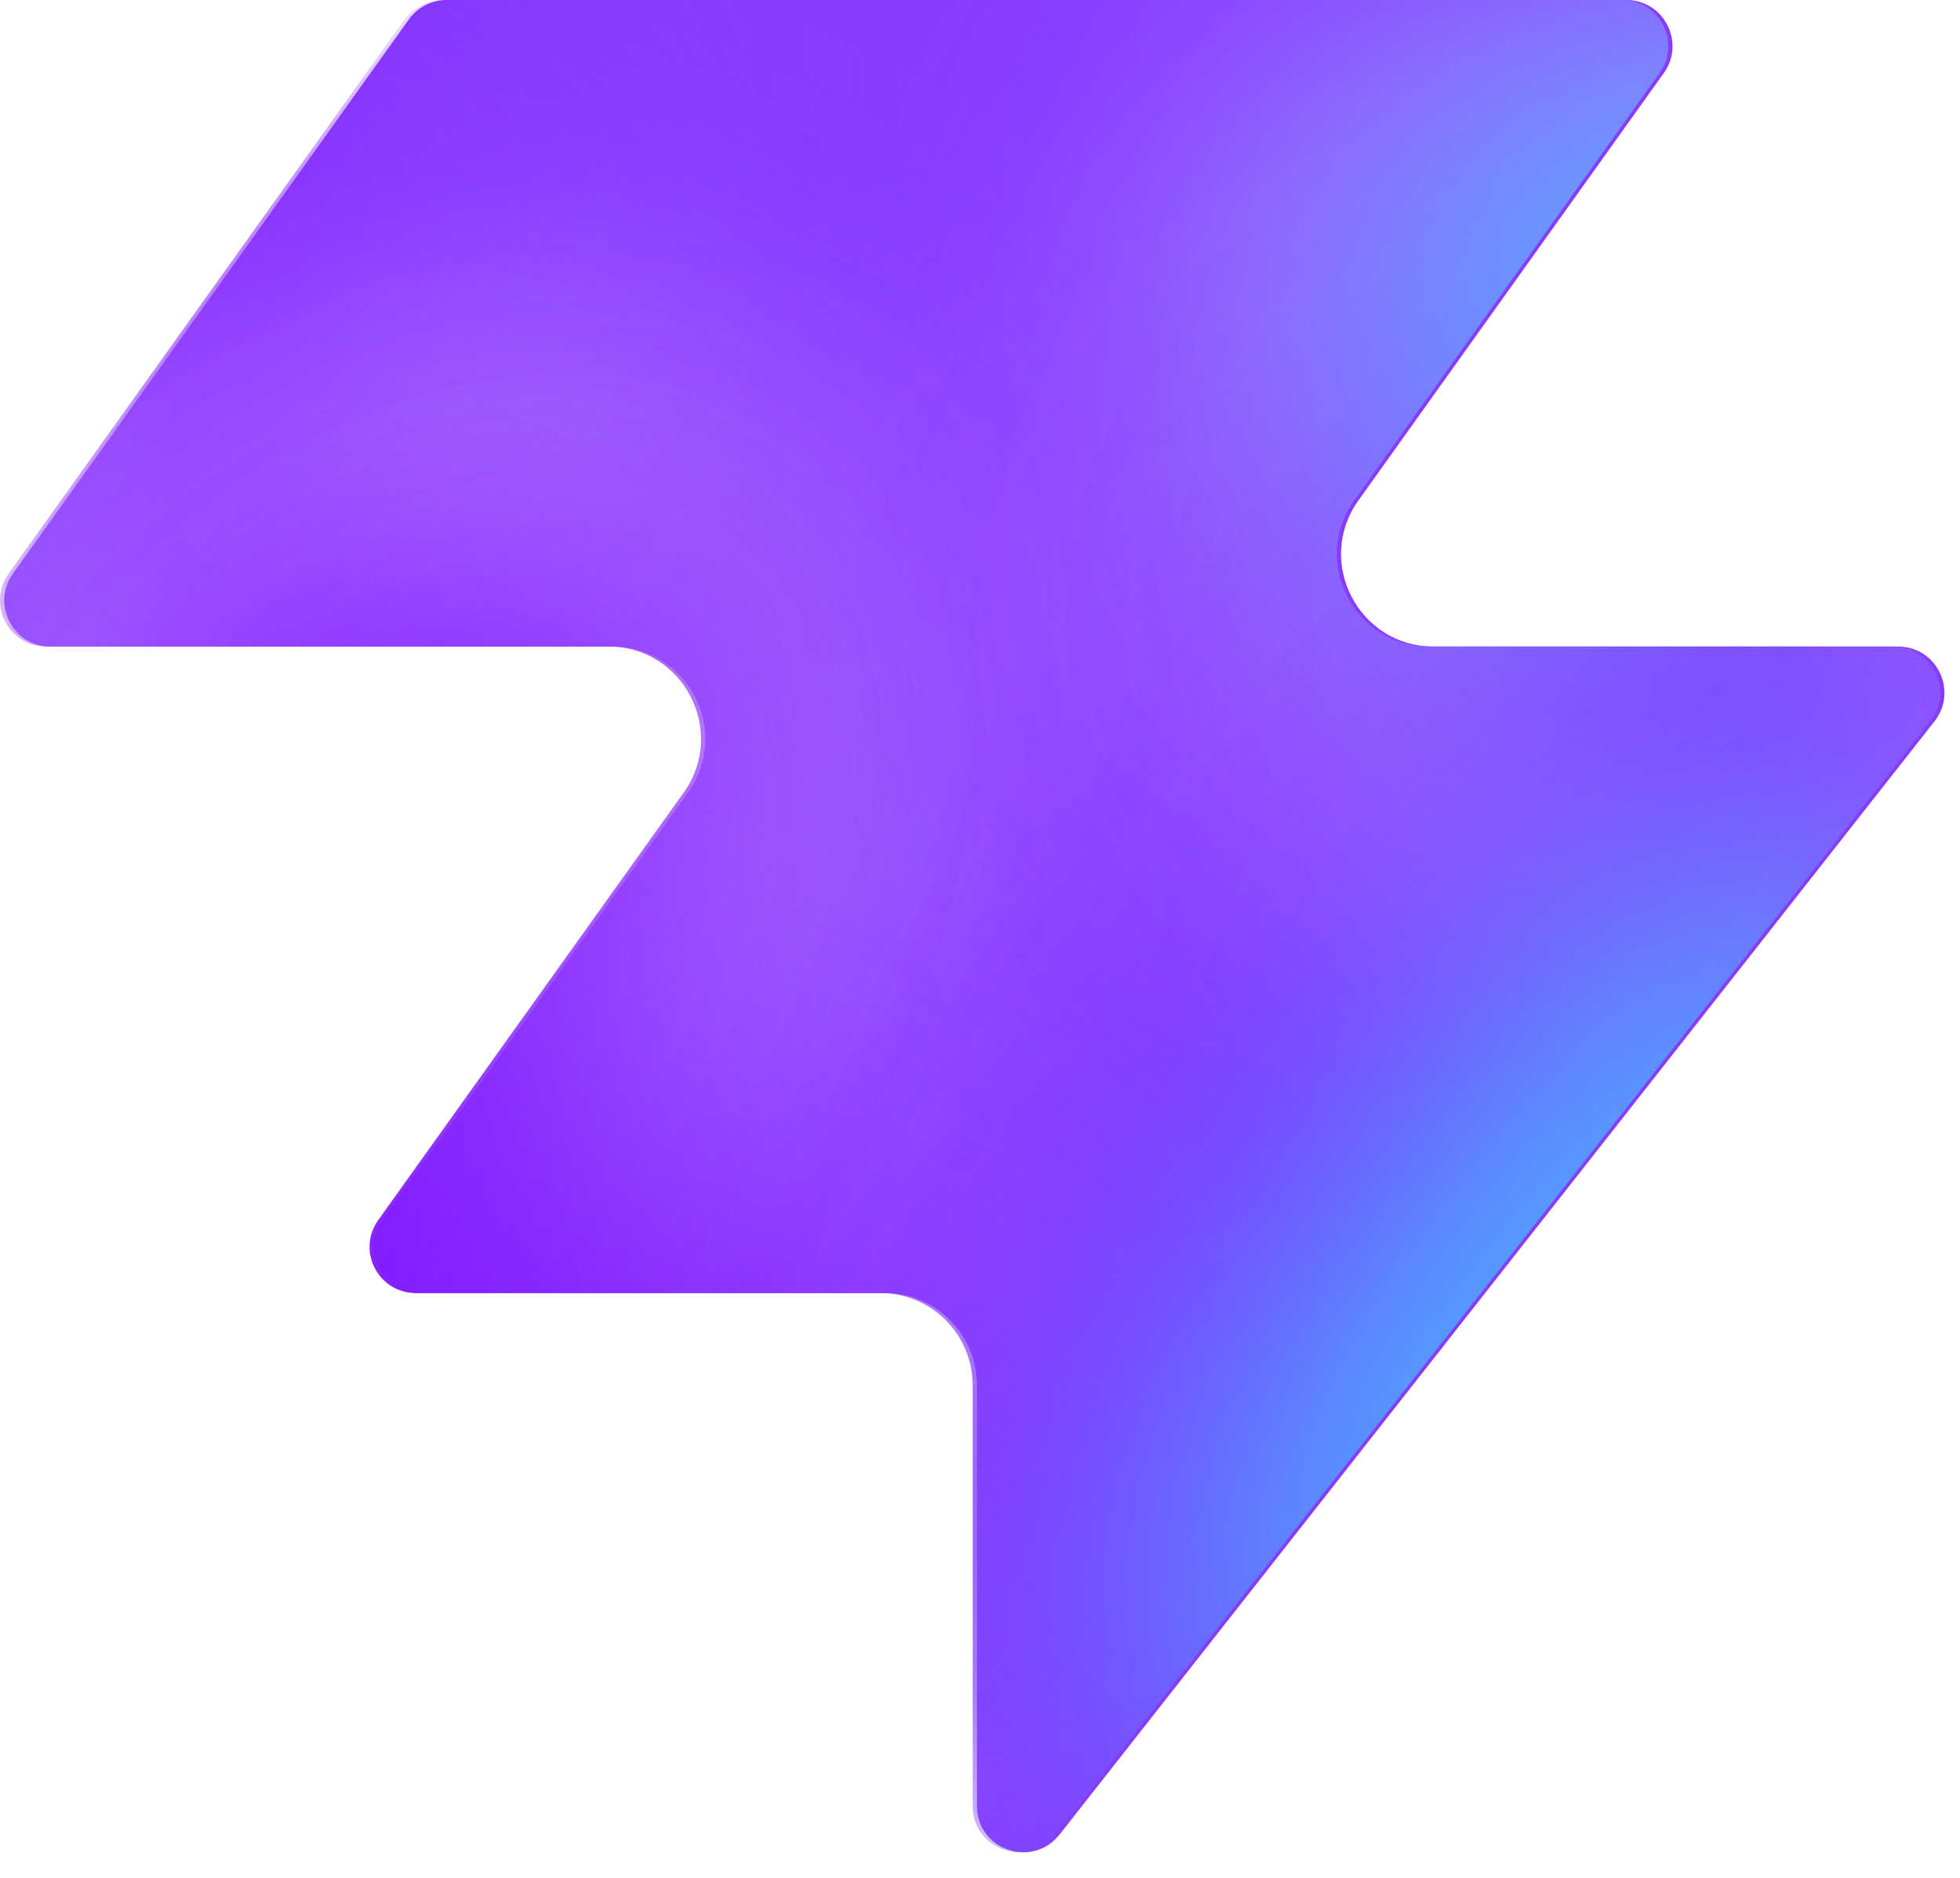
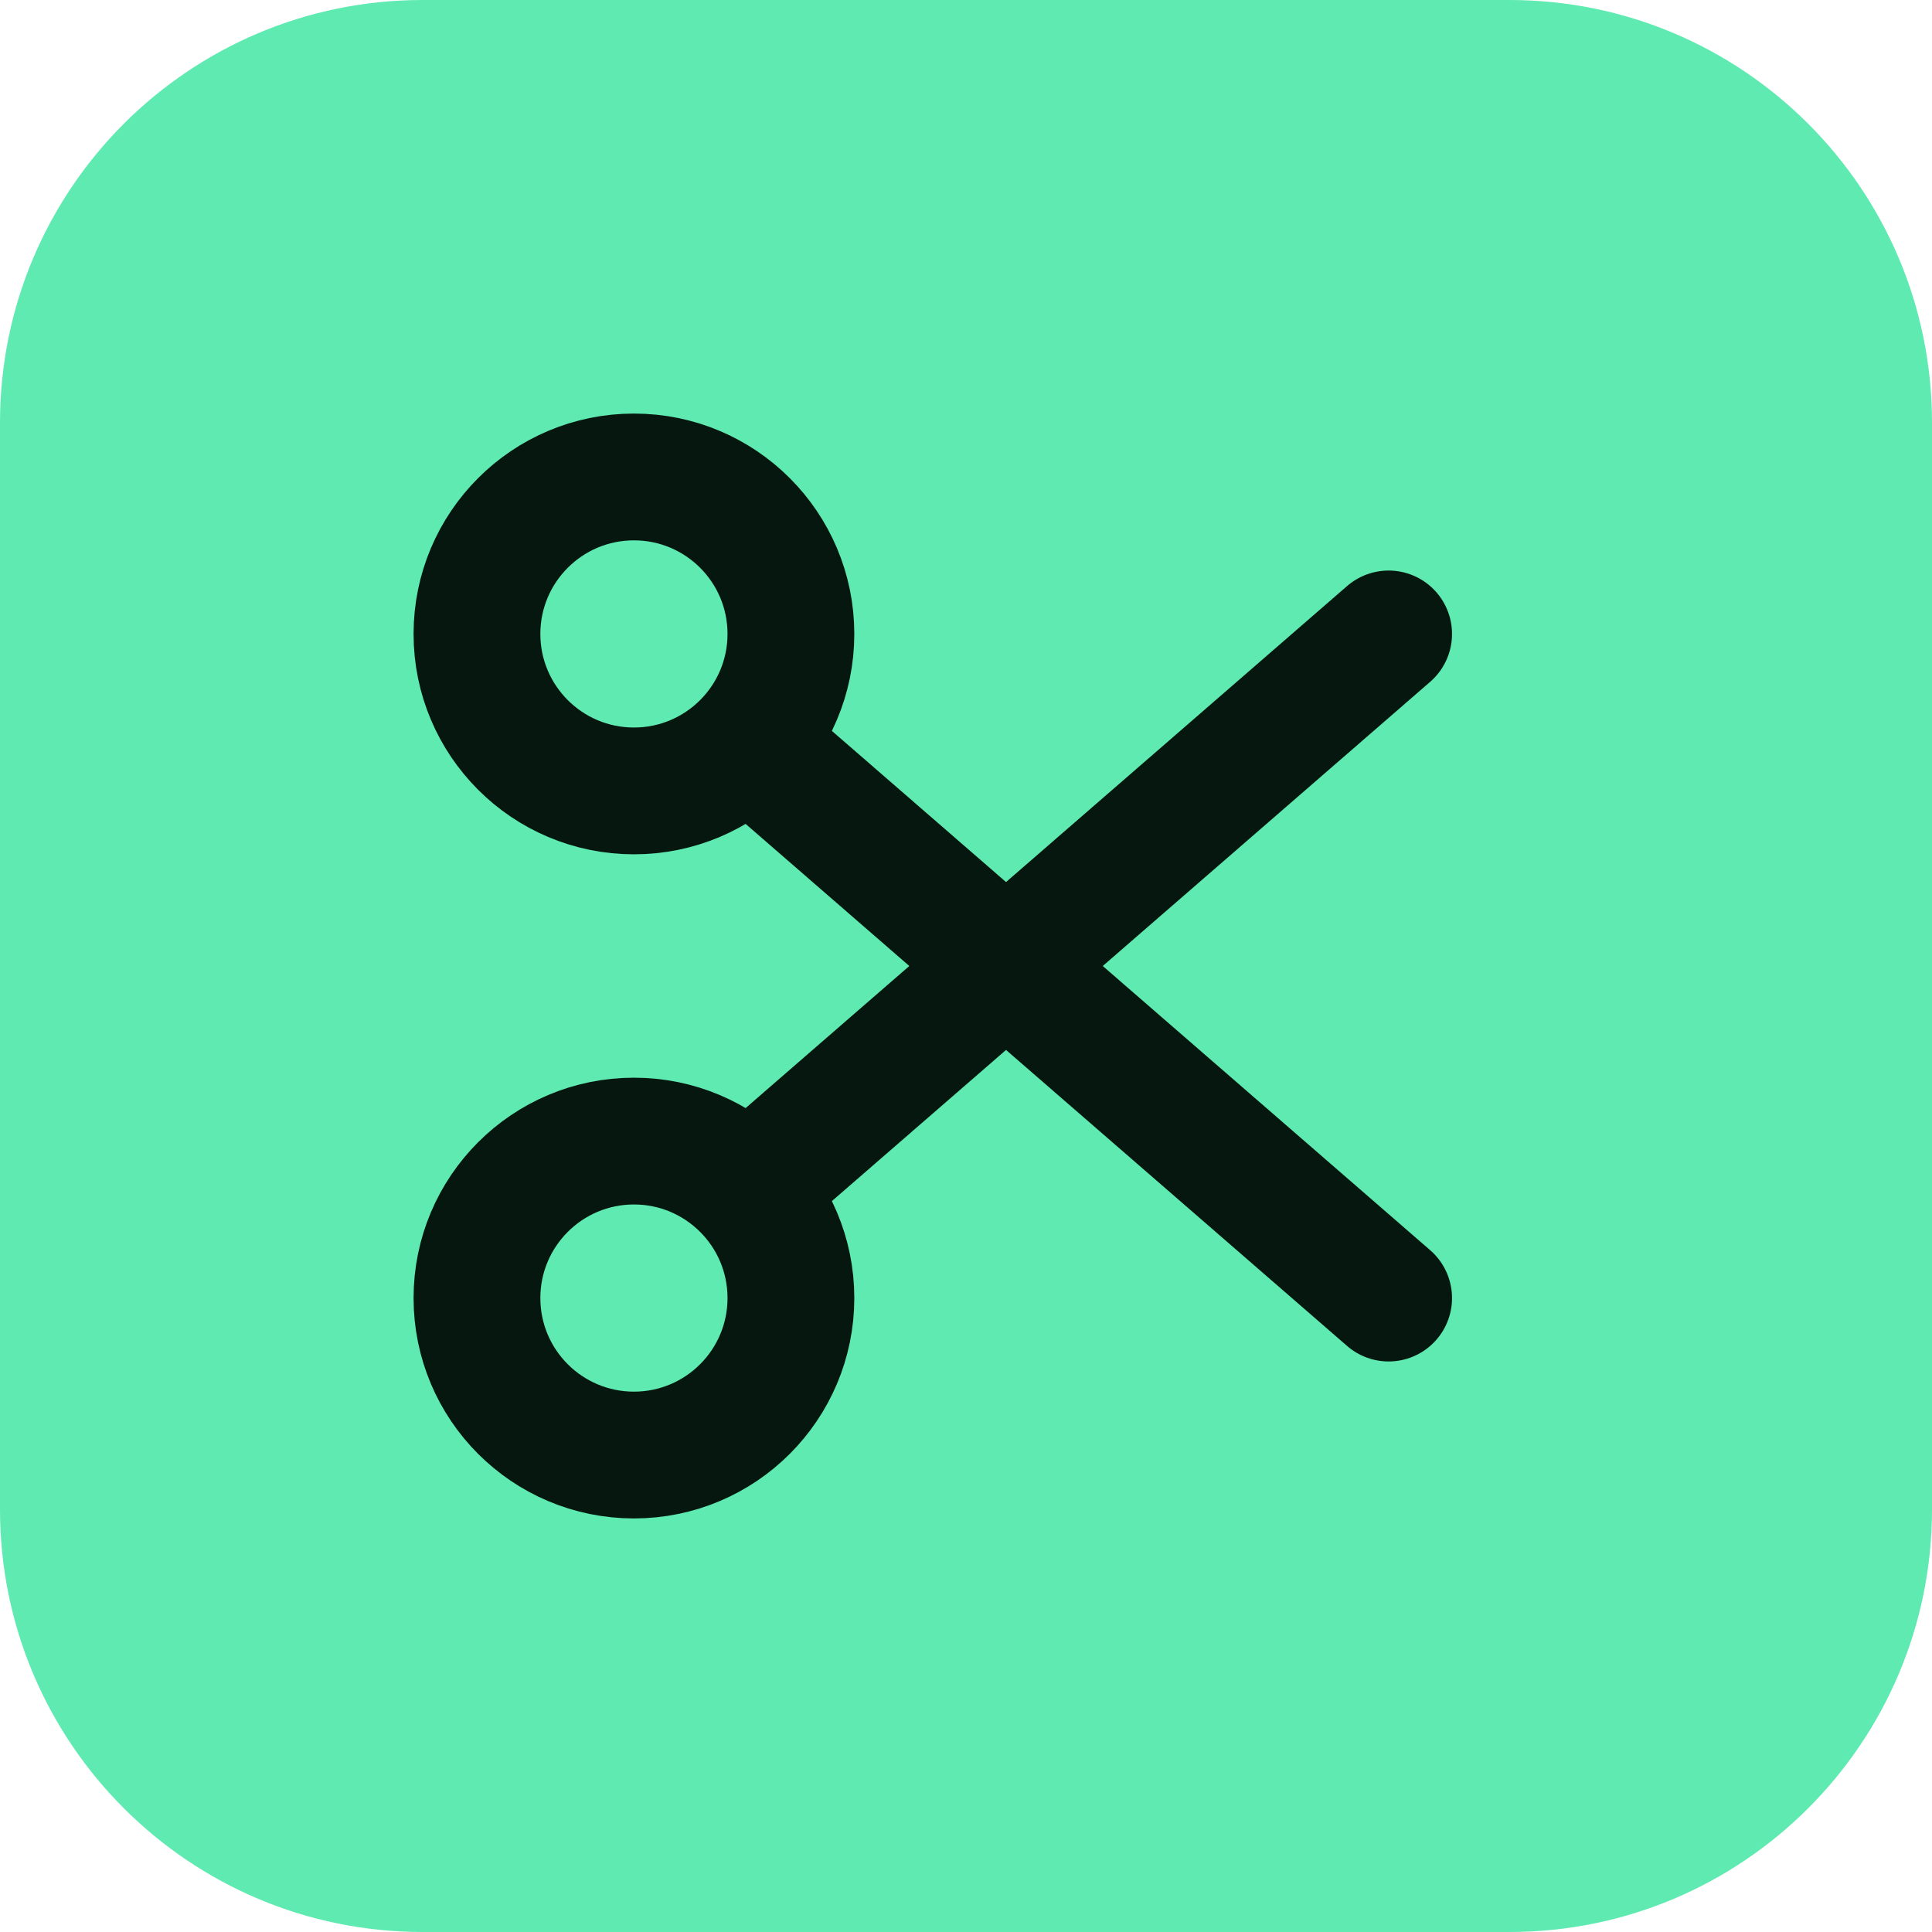
- <svg xmlns="http://www.w3.org/2000/svg" width="48" height="46" fill="none" viewBox="0 0 48 46">
-   <path fill="#863bff" d="M25.946 44.938c-.664.845-2.021.375-2.021-.698V33.937a2.26 2.26 0 0 0-2.262-2.262H10.287c-.92 0-1.456-1.04-.92-1.788l7.48-10.471c1.07-1.497 0-3.578-1.842-3.578H1.237c-.92 0-1.456-1.04-.92-1.788L10.013.474c.214-.297.556-.474.92-.474h28.894c.92 0 1.456 1.04.92 1.788l-7.48 10.471c-1.07 1.498 0 3.579 1.842 3.579h11.377c.943 0 1.473 1.088.89 1.83L25.947 44.94z" style="fill:#863bff;fill:color(display-p3 .525 .23 1);fill-opacity:1" />
-   <mask id="a" width="48" height="46" x="0" y="0" maskUnits="userSpaceOnUse" style="mask-type:alpha">
-     <path fill="#000" d="M25.842 44.938c-.664.844-2.021.375-2.021-.698V33.937a2.26 2.26 0 0 0-2.262-2.262H10.183c-.92 0-1.456-1.04-.92-1.788l7.48-10.471c1.07-1.498 0-3.579-1.842-3.579H1.133c-.92 0-1.456-1.04-.92-1.787L9.91.473c.214-.297.556-.474.92-.474h28.894c.92 0 1.456 1.04.92 1.788l-7.48 10.471c-1.07 1.498 0 3.578 1.842 3.578h11.377c.943 0 1.473 1.088.89 1.832L25.843 44.94z" style="fill:#000;fill-opacity:1" />
-   </mask>
-   <g mask="url(#a)">
-     <g filter="url(#b)">
-       <ellipse cx="5.508" cy="14.704" fill="#ede6ff" rx="5.508" ry="14.704" style="fill:#ede6ff;fill:color(display-p3 .927 .903 1);fill-opacity:1" transform="matrix(.00324 1 1 -.00324 -4.47 31.516)" />
-     </g>
-     <g filter="url(#c)">
-       <ellipse cx="10.399" cy="29.851" fill="#ede6ff" rx="10.399" ry="29.851" style="fill:#ede6ff;fill:color(display-p3 .927 .903 1);fill-opacity:1" transform="matrix(.00324 1 1 -.00324 -39.328 7.883)" />
-     </g>
-     <g filter="url(#d)">
-       <ellipse cx="5.508" cy="30.487" fill="#7e14ff" rx="5.508" ry="30.487" style="fill:#7e14ff;fill:color(display-p3 .492 .077 1);fill-opacity:1" transform="rotate(89.814 -25.913 -14.639)scale(1 -1)" />
-     </g>
-     <g filter="url(#e)">
-       <ellipse cx="5.508" cy="30.599" fill="#7e14ff" rx="5.508" ry="30.599" style="fill:#7e14ff;fill:color(display-p3 .492 .077 1);fill-opacity:1" transform="rotate(89.814 -32.644 -3.334)scale(1 -1)" />
-     </g>
-     <g filter="url(#f)">
-       <ellipse cx="5.508" cy="30.599" fill="#7e14ff" rx="5.508" ry="30.599" style="fill:#7e14ff;fill:color(display-p3 .492 .077 1);fill-opacity:1" transform="matrix(.00324 1 1 -.00324 -34.34 30.47)" />
-     </g>
-     <g filter="url(#g)">
-       <ellipse cx="14.072" cy="22.078" fill="#ede6ff" rx="14.072" ry="22.078" style="fill:#ede6ff;fill:color(display-p3 .927 .903 1);fill-opacity:1" transform="rotate(93.35 24.506 48.493)scale(-1 1)" />
-     </g>
-     <g filter="url(#h)">
-       <ellipse cx="3.47" cy="21.501" fill="#7e14ff" rx="3.47" ry="21.501" style="fill:#7e14ff;fill:color(display-p3 .492 .077 1);fill-opacity:1" transform="rotate(89.009 28.708 47.59)scale(-1 1)" />
-     </g>
-     <g filter="url(#i)">
-       <ellipse cx="3.47" cy="21.501" fill="#7e14ff" rx="3.47" ry="21.501" style="fill:#7e14ff;fill:color(display-p3 .492 .077 1);fill-opacity:1" transform="rotate(89.009 28.708 47.59)scale(-1 1)" />
-     </g>
-     <g filter="url(#j)">
-       <ellipse cx=".387" cy="8.972" fill="#7e14ff" rx="4.407" ry="29.108" style="fill:#7e14ff;fill:color(display-p3 .492 .077 1);fill-opacity:1" transform="rotate(39.51 .387 8.972)" />
-     </g>
-     <g filter="url(#k)">
-       <ellipse cx="47.523" cy="-6.092" fill="#7e14ff" rx="4.407" ry="29.108" style="fill:#7e14ff;fill:color(display-p3 .492 .077 1);fill-opacity:1" transform="rotate(37.892 47.523 -6.092)" />
-     </g>
-     <g filter="url(#l)">
-       <ellipse cx="41.412" cy="6.333" fill="#47bfff" rx="5.971" ry="9.665" style="fill:#47bfff;fill:color(display-p3 .28 .748 1);fill-opacity:1" transform="rotate(37.892 41.412 6.333)" />
-     </g>
-     <g filter="url(#m)">
-       <ellipse cx="-1.879" cy="38.332" fill="#7e14ff" rx="4.407" ry="29.108" style="fill:#7e14ff;fill:color(display-p3 .492 .077 1);fill-opacity:1" transform="rotate(37.892 -1.88 38.332)" />
-     </g>
-     <g filter="url(#n)">
-       <ellipse cx="-1.879" cy="38.332" fill="#7e14ff" rx="4.407" ry="29.108" style="fill:#7e14ff;fill:color(display-p3 .492 .077 1);fill-opacity:1" transform="rotate(37.892 -1.88 38.332)" />
-     </g>
-     <g filter="url(#o)">
-       <ellipse cx="35.651" cy="29.907" fill="#7e14ff" rx="4.407" ry="29.108" style="fill:#7e14ff;fill:color(display-p3 .492 .077 1);fill-opacity:1" transform="rotate(37.892 35.651 29.907)" />
-     </g>
-     <g filter="url(#p)">
-       <ellipse cx="38.418" cy="32.4" fill="#47bfff" rx="5.971" ry="15.297" style="fill:#47bfff;fill:color(display-p3 .28 .748 1);fill-opacity:1" transform="rotate(37.892 38.418 32.4)" />
-     </g>
+ <svg xmlns="http://www.w3.org/2000/svg" viewBox="0 0 32 32">
+   <rect width="32" height="32" rx="7" fill="#5EEAB0" />
+   <g stroke="#06170F" stroke-width="2.1" stroke-linecap="round" fill="none">
+     <circle cx="10.5" cy="10.5" r="2.6" />
+     <circle cx="10.5" cy="21.5" r="2.6" />
+     <line x1="12.4" y1="12.3" x2="23" y2="21.5" />
+     <line x1="12.4" y1="19.7" x2="23" y2="10.5" />
  </g>
-   <defs>
-     <filter id="b" width="60.045" height="41.654" x="-19.77" y="16.149" color-interpolation-filters="sRGB" filterUnits="userSpaceOnUse">
-       <feFlood flood-opacity="0" result="BackgroundImageFix" />
-       <feBlend in="SourceGraphic" in2="BackgroundImageFix" result="shape" />
-       <feGaussianBlur result="effect1_foregroundBlur_2002_17158" stdDeviation="7.659" />
-     </filter>
-     <filter id="c" width="90.34" height="51.437" x="-54.613" y="-7.533" color-interpolation-filters="sRGB" filterUnits="userSpaceOnUse">
-       <feFlood flood-opacity="0" result="BackgroundImageFix" />
-       <feBlend in="SourceGraphic" in2="BackgroundImageFix" result="shape" />
-       <feGaussianBlur result="effect1_foregroundBlur_2002_17158" stdDeviation="7.659" />
-     </filter>
-     <filter id="d" width="79.355" height="29.4" x="-49.64" y="2.03" color-interpolation-filters="sRGB" filterUnits="userSpaceOnUse">
-       <feFlood flood-opacity="0" result="BackgroundImageFix" />
-       <feBlend in="SourceGraphic" in2="BackgroundImageFix" result="shape" />
-       <feGaussianBlur result="effect1_foregroundBlur_2002_17158" stdDeviation="4.596" />
-     </filter>
-     <filter id="e" width="79.579" height="29.4" x="-45.045" y="20.029" color-interpolation-filters="sRGB" filterUnits="userSpaceOnUse">
-       <feFlood flood-opacity="0" result="BackgroundImageFix" />
-       <feBlend in="SourceGraphic" in2="BackgroundImageFix" result="shape" />
-       <feGaussianBlur result="effect1_foregroundBlur_2002_17158" stdDeviation="4.596" />
-     </filter>
-     <filter id="f" width="79.579" height="29.4" x="-43.513" y="21.178" color-interpolation-filters="sRGB" filterUnits="userSpaceOnUse">
-       <feFlood flood-opacity="0" result="BackgroundImageFix" />
-       <feBlend in="SourceGraphic" in2="BackgroundImageFix" result="shape" />
-       <feGaussianBlur result="effect1_foregroundBlur_2002_17158" stdDeviation="4.596" />
-     </filter>
-     <filter id="g" width="74.749" height="58.852" x="15.756" y="-17.901" color-interpolation-filters="sRGB" filterUnits="userSpaceOnUse">
-       <feFlood flood-opacity="0" result="BackgroundImageFix" />
-       <feBlend in="SourceGraphic" in2="BackgroundImageFix" result="shape" />
-       <feGaussianBlur result="effect1_foregroundBlur_2002_17158" stdDeviation="7.659" />
-     </filter>
-     <filter id="h" width="61.377" height="25.362" x="23.548" y="2.284" color-interpolation-filters="sRGB" filterUnits="userSpaceOnUse">
-       <feFlood flood-opacity="0" result="BackgroundImageFix" />
-       <feBlend in="SourceGraphic" in2="BackgroundImageFix" result="shape" />
-       <feGaussianBlur result="effect1_foregroundBlur_2002_17158" stdDeviation="4.596" />
-     </filter>
-     <filter id="i" width="61.377" height="25.362" x="23.548" y="2.284" color-interpolation-filters="sRGB" filterUnits="userSpaceOnUse">
-       <feFlood flood-opacity="0" result="BackgroundImageFix" />
-       <feBlend in="SourceGraphic" in2="BackgroundImageFix" result="shape" />
-       <feGaussianBlur result="effect1_foregroundBlur_2002_17158" stdDeviation="4.596" />
-     </filter>
-     <filter id="j" width="56.045" height="63.649" x="-27.636" y="-22.853" color-interpolation-filters="sRGB" filterUnits="userSpaceOnUse">
-       <feFlood flood-opacity="0" result="BackgroundImageFix" />
-       <feBlend in="SourceGraphic" in2="BackgroundImageFix" result="shape" />
-       <feGaussianBlur result="effect1_foregroundBlur_2002_17158" stdDeviation="4.596" />
-     </filter>
-     <filter id="k" width="54.814" height="64.646" x="20.116" y="-38.415" color-interpolation-filters="sRGB" filterUnits="userSpaceOnUse">
-       <feFlood flood-opacity="0" result="BackgroundImageFix" />
-       <feBlend in="SourceGraphic" in2="BackgroundImageFix" result="shape" />
-       <feGaussianBlur result="effect1_foregroundBlur_2002_17158" stdDeviation="4.596" />
-     </filter>
-     <filter id="l" width="33.541" height="35.313" x="24.641" y="-11.323" color-interpolation-filters="sRGB" filterUnits="userSpaceOnUse">
-       <feFlood flood-opacity="0" result="BackgroundImageFix" />
-       <feBlend in="SourceGraphic" in2="BackgroundImageFix" result="shape" />
-       <feGaussianBlur result="effect1_foregroundBlur_2002_17158" stdDeviation="4.596" />
-     </filter>
-     <filter id="m" width="54.814" height="64.646" x="-29.286" y="6.009" color-interpolation-filters="sRGB" filterUnits="userSpaceOnUse">
-       <feFlood flood-opacity="0" result="BackgroundImageFix" />
-       <feBlend in="SourceGraphic" in2="BackgroundImageFix" result="shape" />
-       <feGaussianBlur result="effect1_foregroundBlur_2002_17158" stdDeviation="4.596" />
-     </filter>
-     <filter id="n" width="54.814" height="64.646" x="-29.286" y="6.009" color-interpolation-filters="sRGB" filterUnits="userSpaceOnUse">
-       <feFlood flood-opacity="0" result="BackgroundImageFix" />
-       <feBlend in="SourceGraphic" in2="BackgroundImageFix" result="shape" />
-       <feGaussianBlur result="effect1_foregroundBlur_2002_17158" stdDeviation="4.596" />
-     </filter>
-     <filter id="o" width="54.814" height="64.646" x="8.244" y="-2.416" color-interpolation-filters="sRGB" filterUnits="userSpaceOnUse">
-       <feFlood flood-opacity="0" result="BackgroundImageFix" />
-       <feBlend in="SourceGraphic" in2="BackgroundImageFix" result="shape" />
-       <feGaussianBlur result="effect1_foregroundBlur_2002_17158" stdDeviation="4.596" />
-     </filter>
-     <filter id="p" width="39.409" height="43.623" x="18.713" y="10.588" color-interpolation-filters="sRGB" filterUnits="userSpaceOnUse">
-       <feFlood flood-opacity="0" result="BackgroundImageFix" />
-       <feBlend in="SourceGraphic" in2="BackgroundImageFix" result="shape" />
-       <feGaussianBlur result="effect1_foregroundBlur_2002_17158" stdDeviation="4.596" />
-     </filter>
-   </defs>
</svg>
